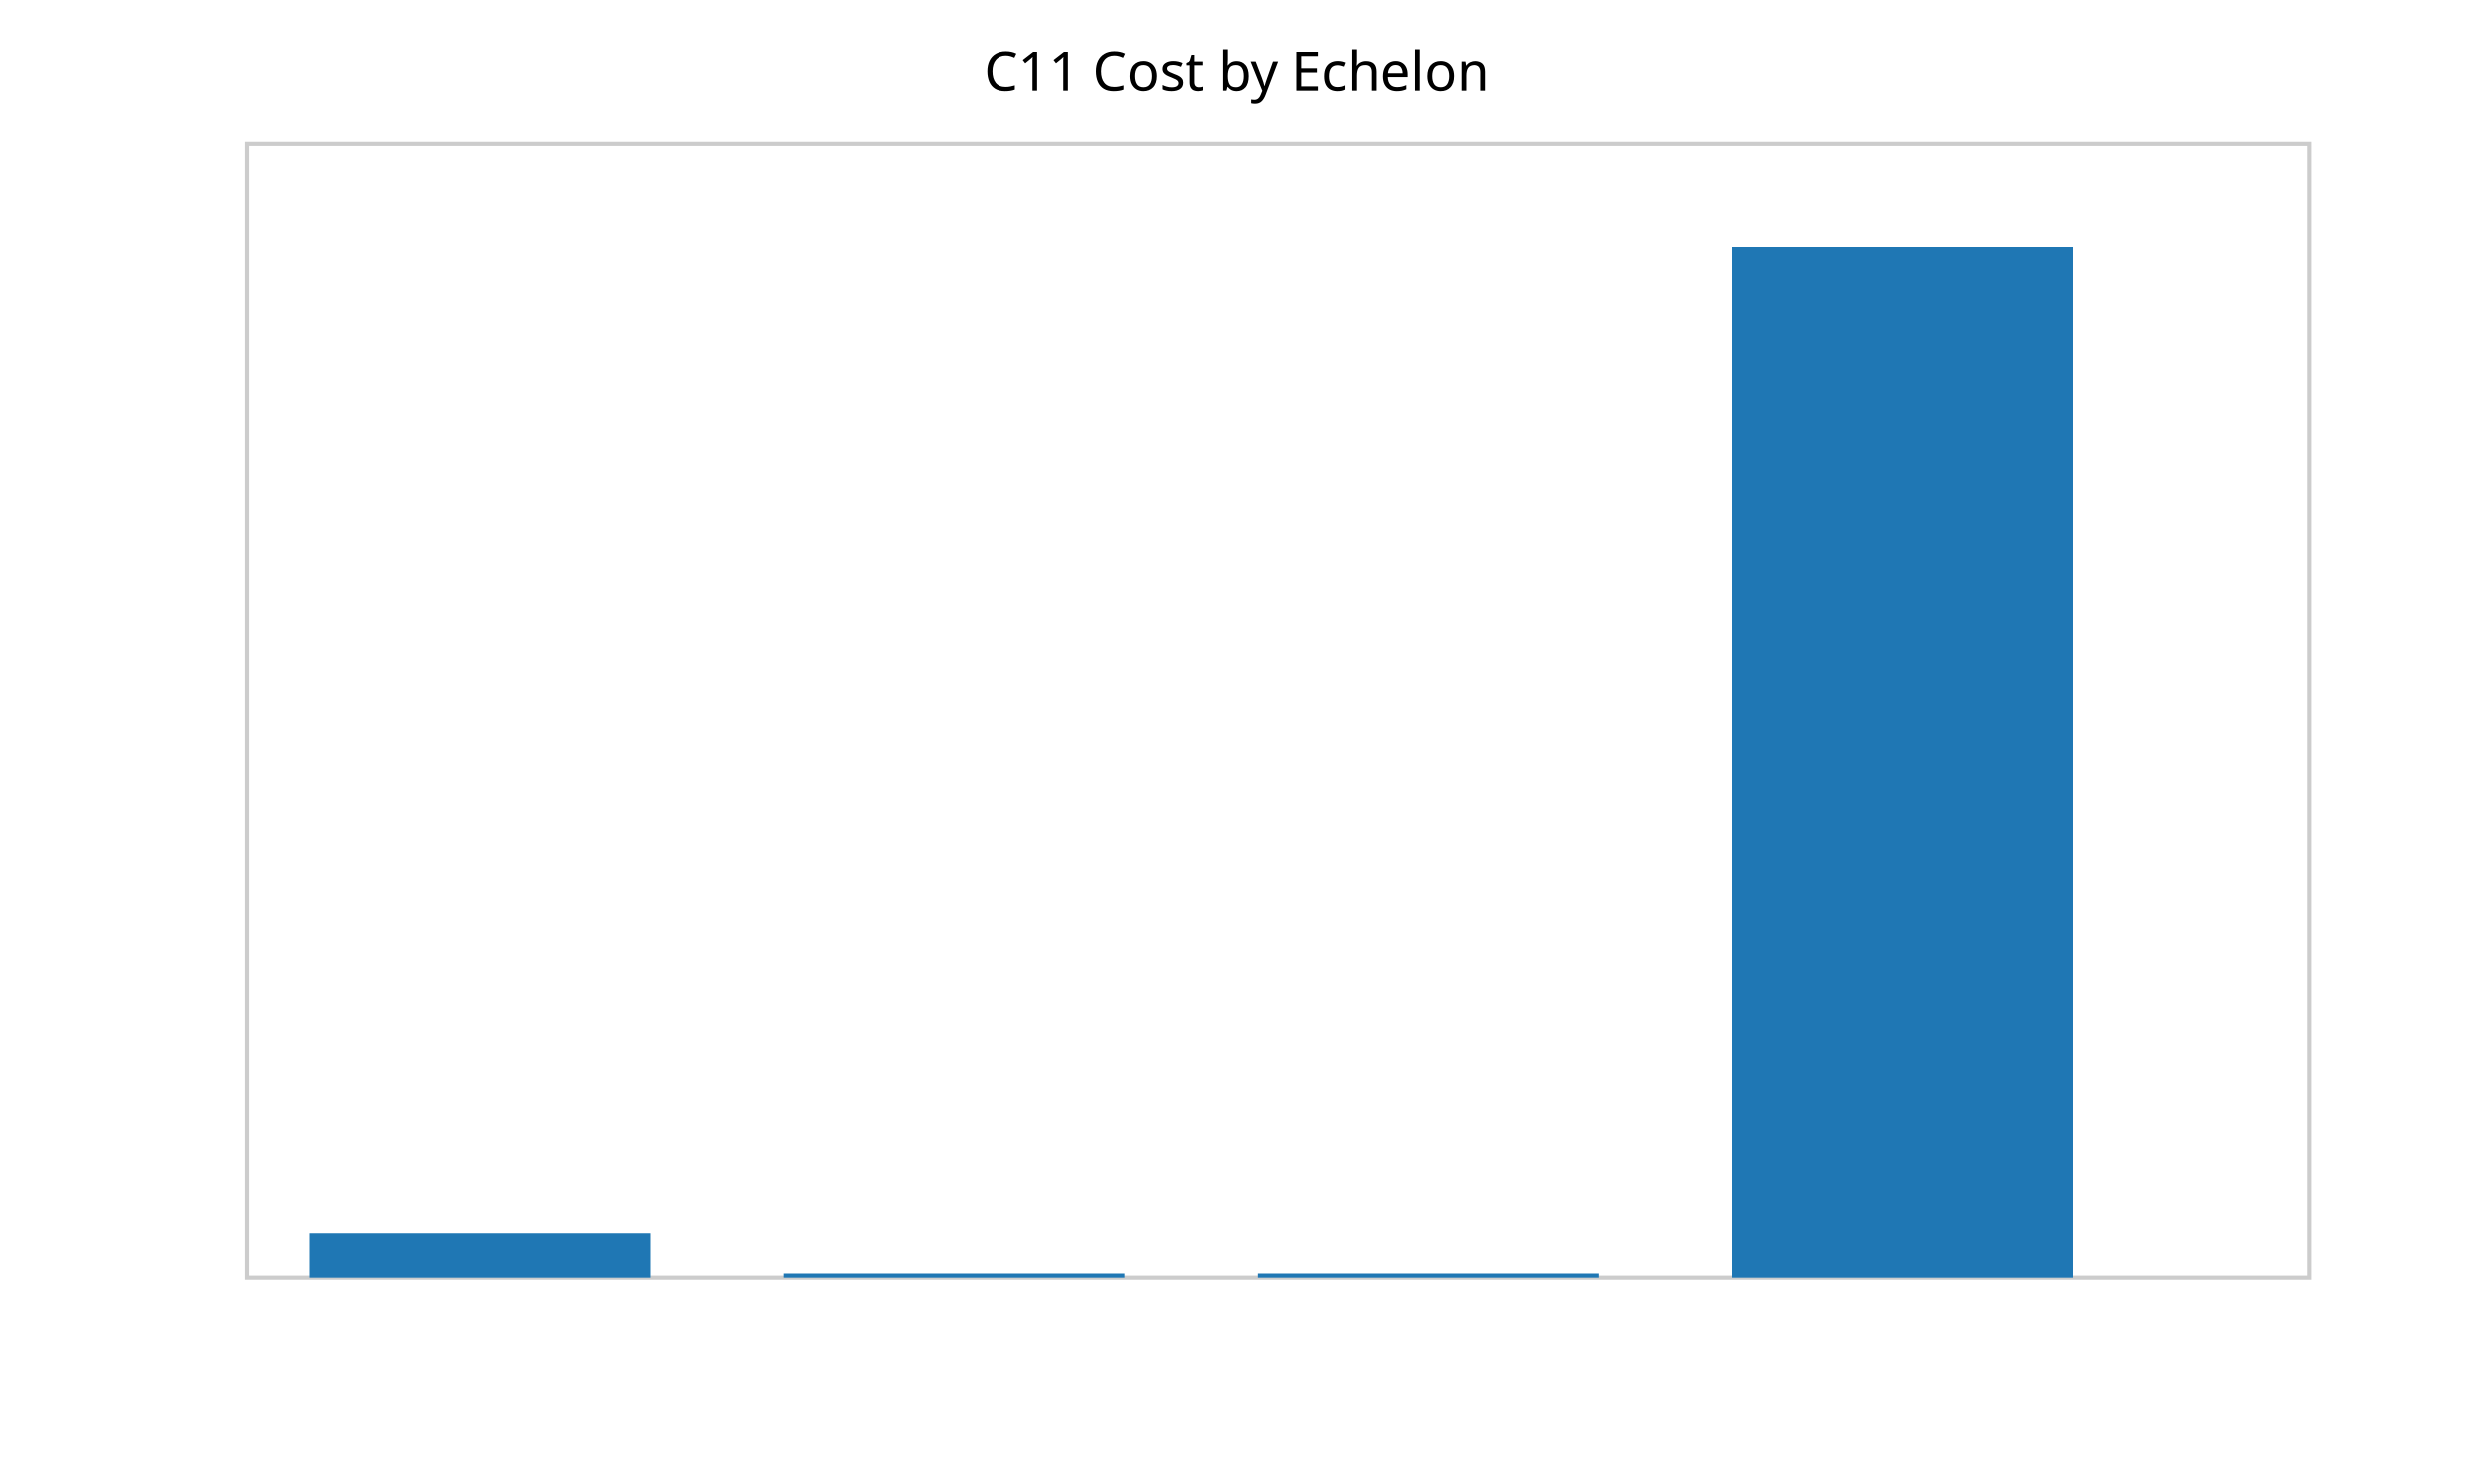
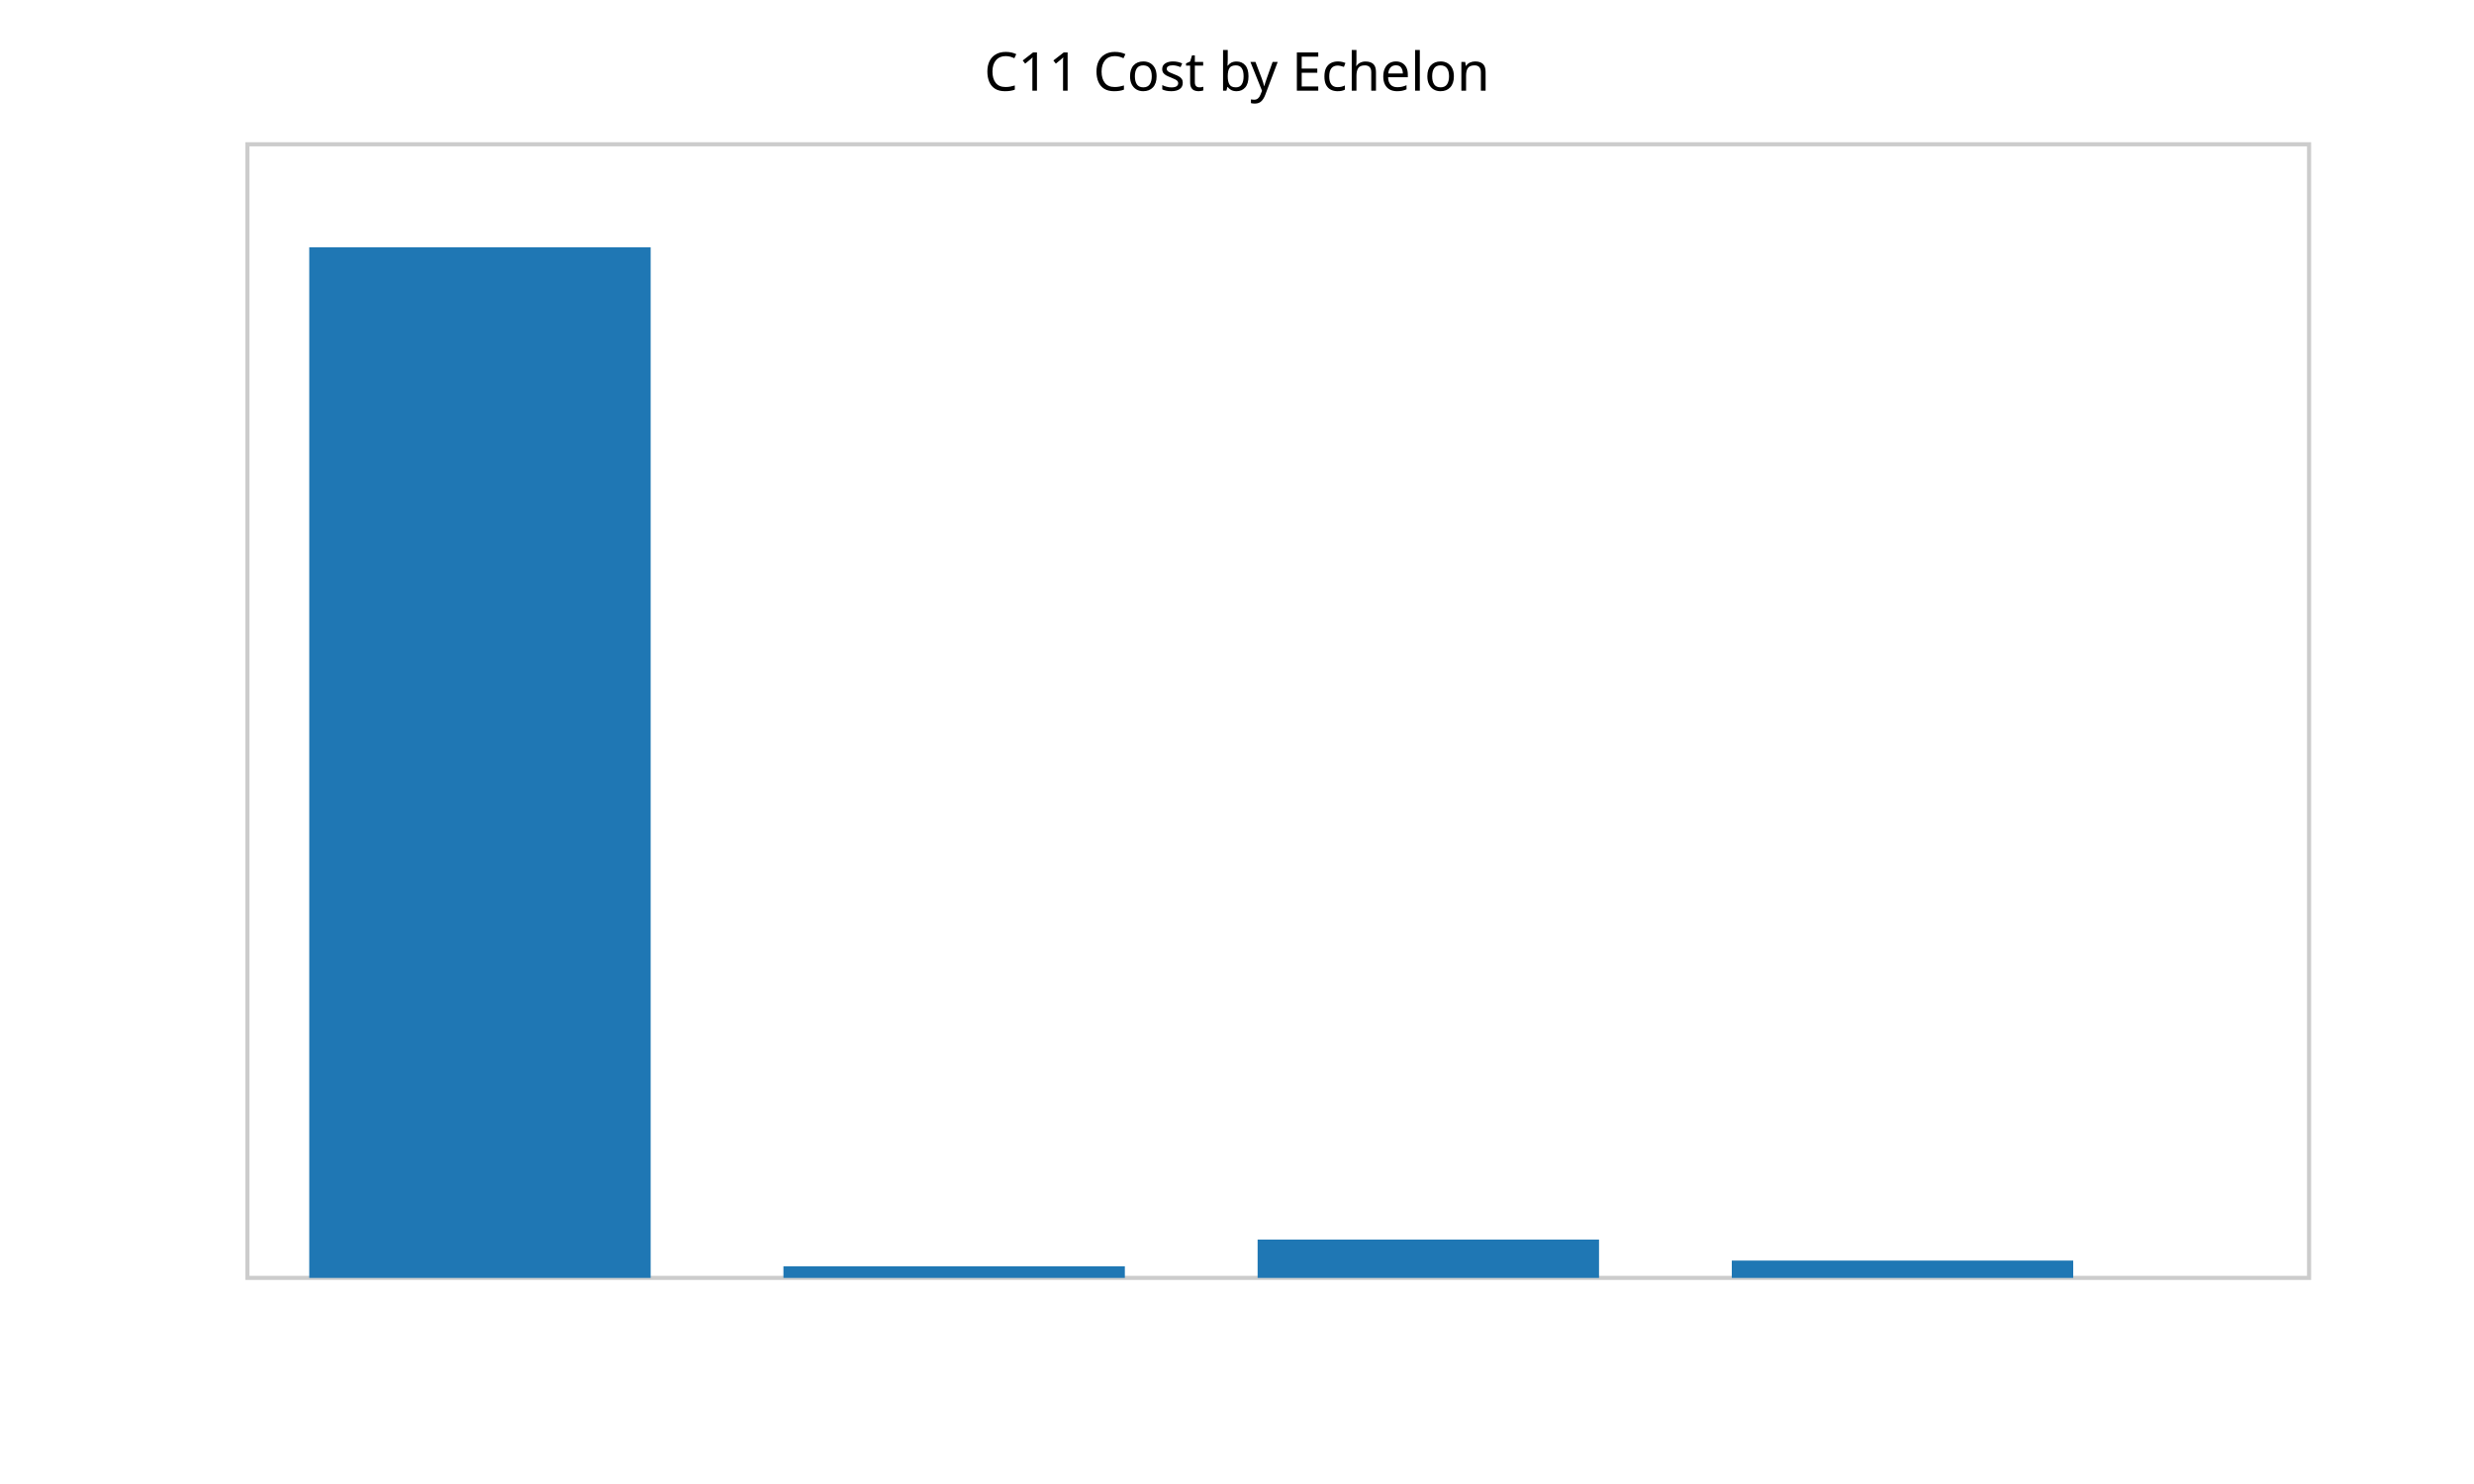
<svg xmlns="http://www.w3.org/2000/svg" width="600" height="360">
  <rect width="600" height="360" fill="#fff" />
  <rect x="60" y="35" width="500" height="275" fill="none" stroke="#ccc" />
-   <rect x="75.0" y="299.1" width="82.8" height="10.9" fill="#1f77b4" />
-   <rect x="190.0" y="309.0" width="82.8" height="1.0" fill="#1f77b4" />
-   <rect x="305.0" y="309.0" width="82.8" height="1.0" fill="#1f77b4" />
-   <rect x="420.0" y="60.0" width="82.8" height="250.0" fill="#1f77b4" />
+   <rect x="75.0" y="60.0" width="82.8" height="250.0" fill="#1f77b4" />
+   <rect x="190.0" y="307.2" width="82.8" height="2.8" fill="#1f77b4" />
+   <rect x="305.0" y="300.7" width="82.8" height="9.3" fill="#1f77b4" />
+   <rect x="420.0" y="305.8" width="82.8" height="4.2" fill="#1f77b4" />
  <text x="300" y="22" text-anchor="middle" font-family="sans-serif" font-size="13">C11 Cost by Echelon</text>
</svg>
